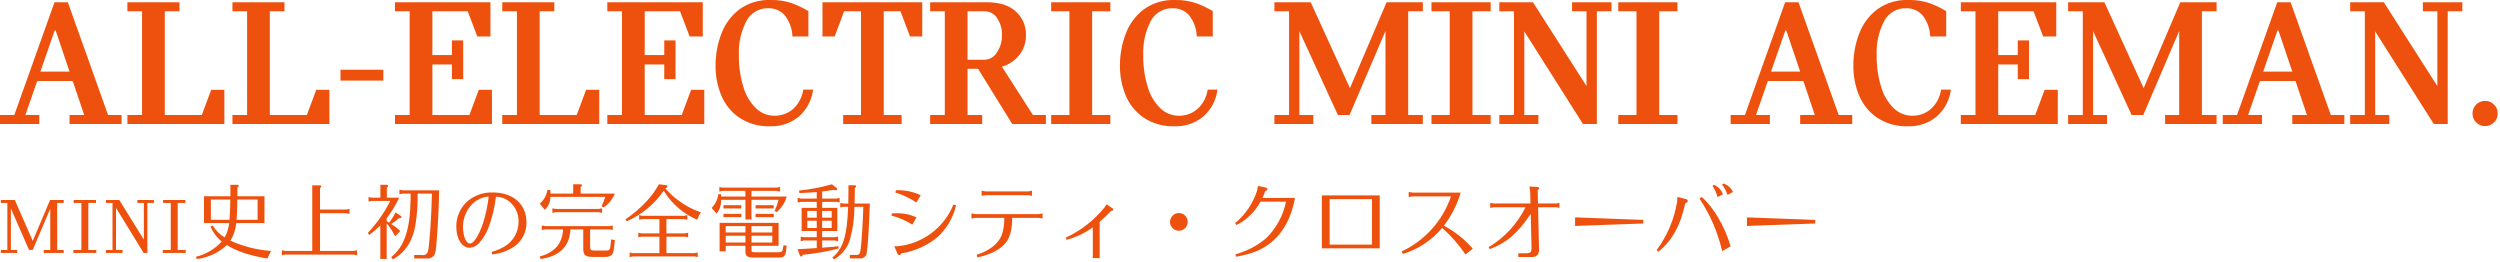
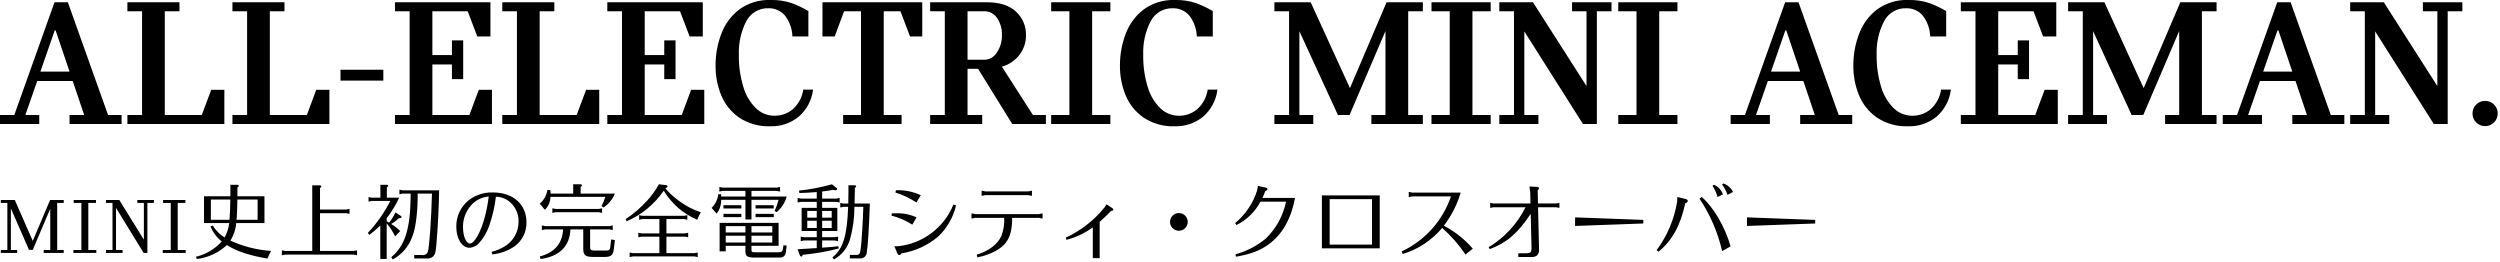
<svg xmlns="http://www.w3.org/2000/svg" width="612" height="64" viewBox="0 0 612 64">
  <g id="sec06-tit02-sp" transform="translate(-929 -3815)">
    <rect id="長方形_254" data-name="長方形 254" width="612" height="64" transform="translate(929 3815)" fill="none" />
    <g id="グループ_903" data-name="グループ 903" transform="translate(-0.46)">
-       <path id="パス_157" data-name="パス 157" d="M.66-.72h1.6V-12.24H.66v-.72H4.08L8.48-2.94l4.24-10.02h3.34v.72h-1.6V-.72h1.6V0h-4.9V-.72h1.6v-10.1L8.48-.74H7.56L3.12-10.9V-.72H4.66V0h-4Zm23.38,0V0H18.42V-.72h1.96V-12.24H18.5v-.72h5.46v.72H22.08V-.72Zm2.36,0H28V-12.24H26.4v-.72h3.26l6.02,9.72v-9h-1.6v-.72h4.06v.72h-1.6V0h-.92L28.86-11.02V-.72h1.6V0H26.4Zm19.52,0V0H40.3V-.72h1.96V-12.24H40.38v-.72h5.46v.72H43.96V-.72ZM56.86-13.86H50.4V-7.3h6.16a9.008,9.008,0,0,1-1.12,3.52,9.118,9.118,0,0,1-2.9-2.9l-.56.18a9.115,9.115,0,0,0,2.76,3.7A12.331,12.331,0,0,1,48.44.94l.2.56A13.207,13.207,0,0,0,56-1.92c2.34,1.5,5.58,2.58,9.94,3.3a19.794,19.794,0,0,1,.88-1.86A29.019,29.019,0,0,1,56.86-3,9.86,9.86,0,0,0,58.3-7.3h6.9v-6.56H58.58v-2.16c.26-.2.32-.26.32-.4,0-.18-.14-.26-.44-.26h-1.6ZM52.08-8.1v-4.96h4.76c.02,1.28-.08,3.44-.2,4.96Zm6.3,0c.1-1.54.12-1.84.16-3.68l.02-1.28h4.96V-8.1ZM76.9-.48H70.3l-.84-.16V.58L70.3.42H87.02l.84.16V-.64l-.84.16H78.8V-9.72h6.38l.84.16v-1.22l-.84.16H78.8v-5.26c.26-.18.32-.26.32-.38,0-.2-.14-.28-.42-.28H76.9ZM95.12-8.5a25.721,25.721,0,0,0,3.06-5.02H95.16v-2.5c.26-.18.32-.26.32-.4,0-.18-.14-.26-.42-.26H93.58v3.16H91.46l-.78-.16v1.12l.78-.16H96a33.527,33.527,0,0,1-5.5,7.84l.36.48a24.273,24.273,0,0,0,2.7-2.32v8.2h1.56V-7.24a15.094,15.094,0,0,1,2.06,3.18l1.26-1.28a11.724,11.724,0,0,0-2.22-1.74,9.661,9.661,0,0,0,1.9-1.42c.4,0,.64-.1.64-.3,0-.1-.08-.2-.26-.32l-1.22-.8A12.965,12.965,0,0,1,95.72-7.4c-.36-.22-.46-.28-.6-.36Zm7.58-6.02h3.5c-.12,5.96-.68,13.64-1.02,14.26a1.234,1.234,0,0,1-1.42.78h-1.9v.84h2.96a2.057,2.057,0,0,0,1.72-.54c.42-.42.56-.98.72-2.58.4-4.54.62-9.1.7-13.56H99.02l-.78-.16v1.12l.78-.16h1.96v1.24c-.14,7.64-1.46,11.6-4.74,14.32l.38.56a10.215,10.215,0,0,0,4.76-5.58c.74-1.66,1.28-5.46,1.32-9.3ZM120.96.36a11.539,11.539,0,0,0,5.5-2,7.076,7.076,0,0,0,2.88-5.86c0-4.4-3.26-7.3-8.24-7.3a9.185,9.185,0,0,0-6,1.98,8.189,8.189,0,0,0-2.94,6.38c0,3,1.38,5.18,3.26,5.18a3.483,3.483,0,0,0,2.52-1.38,12.263,12.263,0,0,0,2.22-3.86,32.551,32.551,0,0,0,1.7-7.26,5.391,5.391,0,0,1,3.08,1.02,6.124,6.124,0,0,1,2.46,5.1,6.977,6.977,0,0,1-3.42,6.06A11.692,11.692,0,0,1,120.8-.26ZM120.1-13.8a37.629,37.629,0,0,1-.92,4.88c-1,3.8-2.56,6.62-3.68,6.62-.94,0-1.7-1.78-1.7-4.06a7.857,7.857,0,0,1,1.94-5.24A6.327,6.327,0,0,1,120.1-13.8Zm24.82,8.04h4.76l.78.16V-6.72l-.78.16H133.9l-.8-.16V-5.6l.8-.16h4.4c-.18,3.48-2.04,5.64-5.72,6.64l.22.62c4.68-.68,7.12-3.12,7.3-7.26h3.14v4.8c.04,1.54.5,1.92,2.38,1.94h3.02c1.36,0,1.92-.5,2.08-1.86l.26-2.26-.9-.16-.22,1.9c-.1.62-.3.82-.92.82h-3.08c-.74-.04-.94-.2-.94-.8Zm-4.14-8.76h-5.54v-.22a2.039,2.039,0,0,0-.1-.66h-.68a5.344,5.344,0,0,1-1.88,3.34l1.26,1.5a4.315,4.315,0,0,0,1.36-3.16h13.44a14,14,0,0,1-.92,2.24l.48.36a7.376,7.376,0,0,0,2.78-3.4H142.6v-1.62c.26-.18.32-.26.32-.4,0-.18-.14-.26-.42-.26h-1.72Zm-4.3,4.56h10.56l.8.16v-1.12l-.8.16H136.48l-.8-.16V-9.8Zm26.9-5.9c.34-.12.48-.26.48-.44,0-.16-.14-.28-.4-.3l-1.7-.2a20.676,20.676,0,0,1-2.98,4.12,28.809,28.809,0,0,1-5.16,4.42l.26.52a21.363,21.363,0,0,0,9.06-7.48l.08.12a17.535,17.535,0,0,0,8.12,6.98,10.828,10.828,0,0,1,.88-1.82,18.861,18.861,0,0,1-5.64-3.02,17.963,17.963,0,0,1-3.04-2.84Zm.22,7.58h4.32l.8.16V-9.24l-.8.16h-10.2l-.8-.16v1.12l.8-.16h4.16v3.5H157.5l-.78-.16v1.12l.78-.16h4.38V.06H155.4l-.8-.16V1.02l.8-.16h15.06l.8.16V-.1l-.8.16H163.6V-3.98h4.54l.78.16V-4.94l-.78.16H163.6Zm20.82,6.54h6.64V-7.36H176.62V-.38h1.5V-1.74h4.82V-.18c.04.96.52,1.28,1.98,1.32h6.26c1.08,0,1.52-.38,1.68-1.46l.18-1.48-.78-.08-.16,1c-.1.54-.32.7-.98.72h-5.96c-.66-.04-.76-.1-.74-.6Zm0-4.82h5.1V-5h-5.1Zm0,2.36h5.1v1.66h-5.1Zm-1.48,1.66h-4.82V-4.2h4.82Zm0-2.46h-4.82V-6.56h4.82Zm0-8v4.82h1.48V-13h6.64a18.837,18.837,0,0,1-.98,2.76l.52.24a7.519,7.519,0,0,0,2.44-3.8h-8.62v-1.38h6.2l.8.16v-1.12l-.8.16H177.34l-.78-.16v1.12l.78-.16h5.6v1.38H177v-.06l-.02-.52h-.68a5.484,5.484,0,0,1-1.64,3.36l1.24,1.4A5.353,5.353,0,0,0,177-13Zm-5.38,4.24h4.38v-.8h-4.38Zm0-2.12h4.38v-.8h-4.38Zm7.86,2.12h4.46v-.8h-4.46Zm0-2.12h4.44v-.8h-4.44Zm16.3,5.52h3.72v-5.66h-3.72V-12.5h3.48l.8.16v-1.12l-.8.16h-3.48v-1.74a25.99,25.99,0,0,0,2.68-.4,2.624,2.624,0,0,0,.62.1c.22,0,.38-.12.38-.3,0-.12-.04-.18-.26-.34l-1.02-.82a46.559,46.559,0,0,1-8.06,1.54l.08.6c1.5-.04,2.74-.1,4.26-.24v1.6h-3.88l-.8-.16v1.12l.8-.16h3.88v1.48h-3.7v5.66h3.7v1.52h-3.12l-.8-.16v1.12l.8-.16h3.12v1.86c-2.14.14-3.72.24-4.7.28l.54,1.44c.08.2.22.36.36.36.16,0,.26-.12.38-.44a55.485,55.485,0,0,0,8.8-1.54l-.1-.56c-1.32.16-1.34.16-2.72.26-.26.02-.62.06-1.24.1V-3.04h3.1l.8.16V-4l-.8.16h-3.1ZM200.4-6.1h-2.32V-7.88h2.32Zm1.32,0V-7.88h2.34V-6.1ZM200.4-8.62h-2.32v-1.66h2.32Zm1.32,0v-1.66h2.34v1.66Zm5.22-3.46-.78-.16v1.12l.78-.16h1.14C207.84-4.16,206.84-1,204.24,1.1l.36.5a8.181,8.181,0,0,0,3.94-4.92,28.915,28.915,0,0,0,1.08-7.96h2.18c-.08,3.08-.44,9.1-.64,10.28C211,.24,210.84.48,210.06.5H208.5v.84h2.3a1.582,1.582,0,0,0,1.86-1.58c.24-1.2.54-5.9.74-11.84h-3.74c.04-.92.06-1.92.06-3.06v-.76c.26-.18.32-.26.32-.4,0-.18-.14-.26-.42-.26h-1.46v1.42c0,1.48-.02,2.46-.04,3.06Zm26.92.24a16.472,16.472,0,0,1-13.52,10.2l-.94.02L220.12.1c.12.28.26.42.48.42.2,0,.34-.1.5-.4a18.47,18.47,0,0,0,8.96-4.06,15.267,15.267,0,0,0,4.44-7.7Zm-14.2-2.94a19.4,19.4,0,0,1,5.14,2.44l1.06-1.78a12.93,12.93,0,0,0-6.08-1.22Zm-.98,5.64a17.974,17.974,0,0,1,5.12,2.22l1.02-1.78a11.048,11.048,0,0,0-4.98-1c-.26,0-.58,0-1.04.02Zm36.12.56.88.18V-9.68l-.88.18H239.16l-.88-.18V-8.4l.88-.18h7.14a11.253,11.253,0,0,1-.68,4.38c-.86,2.02-3.12,3.76-6.06,4.64l.16.66c3.24-.66,5.88-2.06,7.04-3.72,1.02-1.36,1.48-3.2,1.48-5.96Zm-2.6-6.48H241.64l-.88-.18v1.28l.88-.18H252.2l.88.18v-1.28ZM267.98,1.28h1.68V-7.6c.98-.86,1.74-1.58,2.8-2.68.38-.04.54-.12.54-.34,0-.12-.08-.22-.26-.34l-1.38-.94-.56.82a26.421,26.421,0,0,1-9.44,7.34l.18.54a18.968,18.968,0,0,0,6.44-3.06Zm21.1-11.04a2.173,2.173,0,0,0-2.2,2.16,2.172,2.172,0,0,0,2.18,2.18,2.181,2.181,0,0,0,2.16-2.18A2.186,2.186,0,0,0,289.08-9.76Zm20.42-3.7c.22-.44.4-.88.7-1.66.38-.18.52-.3.52-.52,0-.18-.14-.3-.44-.36l-1.88-.4-.2,1.14a17.052,17.052,0,0,1-5.38,7.96l.32.48a13.42,13.42,0,0,0,5.88-5.72h6.26a17.466,17.466,0,0,1-4.88,8.96A19.656,19.656,0,0,1,302.9.34l.12.6c3.8-.7,5.84-1.48,8.04-3.06,3.3-2.4,5.5-6.28,6.42-11.34Zm14.56-.62V-1.12h14.16V-14.08Zm1.9.92h10.36V-2.04H325.96Zm27.96,6.5a25.184,25.184,0,0,0,4.12-8.1H346.2l-.88-.18v1.28l.88-.18h9.46A23.048,23.048,0,0,1,343.58-.36l.28.62a20.106,20.106,0,0,0,9.64-6.38A34.14,34.14,0,0,1,359.22.4L361-1.04a24.43,24.43,0,0,0-6.82-5.48Zm21.46,5.62c-.04.84-.32,1.1-1.16,1.12h-2.08V1h3.28a1.938,1.938,0,0,0,1.3-.38,1.765,1.765,0,0,0,.5-1.2V-.9l-.24-10.28h4.42l.8.16v-1.24l-.8.16h-4.44l-.08-3.24c.26-.2.34-.32.34-.48,0-.2-.18-.34-.5-.34l-1.86-.1.2,1.34.06,2.82h-9.06l-.8-.16v1.24l.8-.16h7.86l-.04.06a23.722,23.722,0,0,1-9,9.72l.26.48c4.16-1.56,6.82-3.84,10.04-8.64Zm27.36-7.04-16.7-.62v2.1l16.7-.6Zm21.96-6.84A4,4,0,0,0,422.34-17l-.32.28a8.038,8.038,0,0,1,1.34,2.52ZM406.44-.3c3.3-2.62,5.44-6.46,6.56-11.84.44-.16.62-.34.62-.6,0-.2-.16-.36-.46-.44l-2.08-.52-.06,1.16A27.147,27.147,0,0,1,406-.68ZM416.5-13.28A38.5,38.5,0,0,1,422.04-.44l2.08-1.16c-1.44-4.9-4.18-9.58-7.08-12.1Zm3.18-3.14a8.791,8.791,0,0,1,1.22,2.74l1.34-.64a3.957,3.957,0,0,0-2.2-2.36Zm25.14,8.34-16.7-.62v2.1l16.7-.6Z" transform="translate(929 3876.912)" fill="#ee510e" />
-       <path id="パス_156" data-name="パス 156" d="M30.222-2.208V0H17.48V-2.208h3.588l-2.806-8.326H9.568L6.67-2.208h3.4V0H.46V-2.208h3.5l9.844-27.6h3.266l9.844,27.6ZM17.48-12.834l-3.4-10.074h-.23l-3.5,10.074ZM31.648-2.208h3.588V-27.6H31.648v-2.208H44.39V-27.6H40.8V-2.208h9.062l2.3-6.164h3.22V0H31.648Zm25.714,0H60.95V-27.6H57.362v-2.208H70.1V-27.6H66.516V-2.208h9.062l2.3-6.164H81.1V0H57.362Zm26.45-11.086H94.3v2.668H83.812Zm37.076,4.922V0H97.152V-2.208h3.588V-27.6H97.152v-2.208H120.52v8.372H117.3L114.954-27.6h-8.648v10.718h4.784V-20.47h2.76v9.476h-2.76v-3.588h-4.784V-2.208h9.062l2.3-6.164Zm2.53,6.164h3.588V-27.6h-3.588v-2.208H136.16V-27.6h-3.588V-2.208h9.062l2.3-6.164h3.22V0H123.418Zm49.45-6.164V0H149.132V-2.208h3.588V-27.6h-3.588v-2.208H172.5v8.372h-3.22L166.934-27.6h-8.648v10.718h4.784V-20.47h2.76v9.476h-2.76v-3.588h-4.784V-2.208h9.062l2.3-6.164ZM189.106.552a12.98,12.98,0,0,1-7.751-2.162,12.421,12.421,0,0,1-4.37-5.5,18.674,18.674,0,0,1-1.357-7.107,21.706,21.706,0,0,1,1.426-7.912,13.335,13.335,0,0,1,4.439-5.957,12.271,12.271,0,0,1,7.613-2.277,15.086,15.086,0,0,1,5.2.782,24.505,24.505,0,0,1,4.048,1.932v6.21h-3.91a8.817,8.817,0,0,0-1.932-5.244,5.155,5.155,0,0,0-3.91-1.656,5.871,5.871,0,0,0-5.474,3.22,16.58,16.58,0,0,0-1.794,8.142,25.307,25.307,0,0,0,1.127,7.981,11.9,11.9,0,0,0,3.1,5.175,6.469,6.469,0,0,0,4.462,1.794,6.889,6.889,0,0,0,4.508-1.587,8,8,0,0,0,2.576-4.807H199.5a10.392,10.392,0,0,1-3.519,6.624A10.419,10.419,0,0,1,189.106.552Zm17.756-2.76h4.37V-27.6h-4.14l-2.3,6.164H201.8v-8.372h24.426v8.372h-2.99L220.892-27.6H216.8V-2.208h4.37V0H206.862Zm49.634,0V0h-8.234L239.89-13.524h-2.576V-2.208H240.9V0H228.16V-2.208h3.588V-27.6H228.16v-2.208h13.846q4.738,0,7.176,2.3a7.577,7.577,0,0,1,2.438,5.75,7.719,7.719,0,0,1-1.564,4.784,8.434,8.434,0,0,1-4.324,2.944l7.59,11.822ZM237.314-15.732H241.5a3.6,3.6,0,0,0,2.99-1.771,7.221,7.221,0,0,0,1.242-4.255,6.946,6.946,0,0,0-1.2-4.209A3.624,3.624,0,0,0,241.5-27.6h-4.186Zm30.5-11.868V-2.208h4.462V0h-14.49V-2.208h4.462V-27.6h-4.462v-2.208h14.49V-27.6ZM288.1.552a12.98,12.98,0,0,1-7.751-2.162,12.422,12.422,0,0,1-4.37-5.5,18.674,18.674,0,0,1-1.357-7.107,21.707,21.707,0,0,1,1.426-7.912,13.335,13.335,0,0,1,4.439-5.957A12.271,12.271,0,0,1,288.1-30.36a15.086,15.086,0,0,1,5.2.782,24.5,24.5,0,0,1,4.048,1.932v6.21h-3.91A8.817,8.817,0,0,0,291.5-26.68a5.155,5.155,0,0,0-3.91-1.656,5.871,5.871,0,0,0-5.474,3.22,16.579,16.579,0,0,0-1.794,8.142,25.308,25.308,0,0,0,1.127,7.981,11.9,11.9,0,0,0,3.105,5.175,6.469,6.469,0,0,0,4.462,1.794,6.889,6.889,0,0,0,4.508-1.587A8,8,0,0,0,296.1-8.418h2.392a10.392,10.392,0,0,1-3.519,6.624A10.419,10.419,0,0,1,288.1.552Zm24.334-2.76h3.588V-27.6h-3.588v-2.208h8.878l9.614,21.022,8.97-21.022h8.878V-27.6h-3.588V-2.208h3.588V0h-12.6V-2.208h3.45V-22.77L330.832-2.208H327.98l-9.43-20.516V-2.208h3.4V0h-9.522ZM360.916-27.6V-2.208h4.462V0h-14.49V-2.208h4.462V-27.6h-4.462v-2.208h14.49V-27.6Zm6.578,25.392h3.588V-27.6h-3.588v-2.208h8.234l13.11,20.516V-27.6H385.3v-2.208h9.66V-27.6h-3.588V0h-3.4L373.612-22.678v20.47h3.45V0h-9.568ZM406.64-27.6V-2.208H411.1V0h-14.49V-2.208h4.462V-27.6h-4.462v-2.208H411.1V-27.6ZM453.882-2.208V0H441.14V-2.208h3.588l-2.806-8.326h-8.694l-2.9,8.326h3.4V0H424.12V-2.208h3.5l9.844-27.6h3.266l9.844,27.6ZM441.14-12.834l-3.4-10.074h-.23l-3.5,10.074ZM467.636.552a12.98,12.98,0,0,1-7.751-2.162,12.422,12.422,0,0,1-4.37-5.5,18.674,18.674,0,0,1-1.357-7.107,21.707,21.707,0,0,1,1.426-7.912,13.335,13.335,0,0,1,4.439-5.957,12.271,12.271,0,0,1,7.613-2.277,15.086,15.086,0,0,1,5.2.782,24.5,24.5,0,0,1,4.048,1.932v6.21h-3.91a8.817,8.817,0,0,0-1.932-5.244,5.155,5.155,0,0,0-3.91-1.656,5.871,5.871,0,0,0-5.474,3.22,16.579,16.579,0,0,0-1.794,8.142,25.308,25.308,0,0,0,1.127,7.981,11.9,11.9,0,0,0,3.105,5.175,6.469,6.469,0,0,0,4.462,1.794,6.889,6.889,0,0,0,4.508-1.587,8,8,0,0,0,2.576-4.807h2.392a10.392,10.392,0,0,1-3.519,6.624A10.419,10.419,0,0,1,467.636.552Zm36.57-8.924V0H480.47V-2.208h3.588V-27.6H480.47v-2.208h23.368v8.372h-3.22L498.272-27.6h-8.648v10.718h4.784V-20.47h2.76v9.476h-2.76v-3.588h-4.784V-2.208h9.062l2.3-6.164Zm2.53,6.164h3.588V-27.6h-3.588v-2.208h8.878l9.614,21.022,8.97-21.022h8.878V-27.6h-3.588V-2.208h3.588V0h-12.6V-2.208h3.45V-22.77L525.136-2.208h-2.852l-9.43-20.516V-2.208h3.4V0h-9.522Zm67.62,0V0H561.614V-2.208H565.2L562.4-10.534H553.7l-2.9,8.326h3.4V0h-9.614V-2.208h3.5l9.844-27.6H561.2l9.844,27.6ZM561.614-12.834l-3.4-10.074h-.23l-3.5,10.074ZM575.782-2.208h3.588V-27.6h-3.588v-2.208h8.234l13.11,20.516V-27.6h-3.542v-2.208h9.66V-27.6h-3.588V0h-3.4L581.9-22.678v20.47h3.45V0h-9.568Zm29.946-.368a2.974,2.974,0,0,1,.9-2.185,2.973,2.973,0,0,1,2.185-.9,2.974,2.974,0,0,1,2.185.9,2.974,2.974,0,0,1,.9,2.185,2.974,2.974,0,0,1-.9,2.185,2.974,2.974,0,0,1-2.185.9,2.973,2.973,0,0,1-2.185-.9A2.974,2.974,0,0,1,605.728-2.576Z" transform="translate(929 3845.36)" fill="#ee510e" />
+       <path id="パス_157" data-name="パス 157" d="M.66-.72h1.6V-12.24H.66v-.72H4.08L8.48-2.94l4.24-10.02h3.34v.72h-1.6V-.72h1.6V0h-4.9V-.72h1.6v-10.1L8.48-.74H7.56L3.12-10.9V-.72H4.66V0h-4Zm23.38,0V0H18.42V-.72h1.96V-12.24H18.5v-.72h5.46v.72H22.08V-.72Zm2.36,0H28V-12.24H26.4v-.72h3.26l6.02,9.72v-9h-1.6v-.72h4.06v.72h-1.6V0h-.92L28.86-11.02V-.72h1.6V0H26.4Zm19.52,0V0H40.3V-.72h1.96V-12.24H40.38v-.72h5.46v.72H43.96V-.72ZM56.86-13.86H50.4V-7.3h6.16a9.008,9.008,0,0,1-1.12,3.52,9.118,9.118,0,0,1-2.9-2.9l-.56.18a9.115,9.115,0,0,0,2.76,3.7A12.331,12.331,0,0,1,48.44.94l.2.56A13.207,13.207,0,0,0,56-1.92c2.34,1.5,5.58,2.58,9.94,3.3a19.794,19.794,0,0,1,.88-1.86A29.019,29.019,0,0,1,56.86-3,9.86,9.86,0,0,0,58.3-7.3h6.9v-6.56H58.58v-2.16c.26-.2.32-.26.32-.4,0-.18-.14-.26-.44-.26h-1.6ZM52.08-8.1v-4.96h4.76c.02,1.28-.08,3.44-.2,4.96Zm6.3,0c.1-1.54.12-1.84.16-3.68l.02-1.28h4.96V-8.1ZM76.9-.48H70.3l-.84-.16V.58L70.3.42H87.02l.84.16V-.64l-.84.16H78.8V-9.72h6.38l.84.16v-1.22l-.84.16H78.8v-5.26c.26-.18.32-.26.32-.38,0-.2-.14-.28-.42-.28H76.9ZM95.12-8.5a25.721,25.721,0,0,0,3.06-5.02H95.16v-2.5c.26-.18.32-.26.32-.4,0-.18-.14-.26-.42-.26H93.58v3.16H91.46l-.78-.16v1.12l.78-.16H96a33.527,33.527,0,0,1-5.5,7.84l.36.48a24.273,24.273,0,0,0,2.7-2.32v8.2h1.56V-7.24a15.094,15.094,0,0,1,2.06,3.18l1.26-1.28a11.724,11.724,0,0,0-2.22-1.74,9.661,9.661,0,0,0,1.9-1.42c.4,0,.64-.1.64-.3,0-.1-.08-.2-.26-.32l-1.22-.8A12.965,12.965,0,0,1,95.72-7.4c-.36-.22-.46-.28-.6-.36Zm7.58-6.02h3.5c-.12,5.96-.68,13.64-1.02,14.26a1.234,1.234,0,0,1-1.42.78h-1.9v.84h2.96a2.057,2.057,0,0,0,1.72-.54c.42-.42.56-.98.72-2.58.4-4.54.62-9.1.7-13.56H99.02l-.78-.16v1.12l.78-.16h1.96v1.24c-.14,7.64-1.46,11.6-4.74,14.32l.38.56a10.215,10.215,0,0,0,4.76-5.58c.74-1.66,1.28-5.46,1.32-9.3ZM120.96.36a11.539,11.539,0,0,0,5.5-2,7.076,7.076,0,0,0,2.88-5.86c0-4.4-3.26-7.3-8.24-7.3a9.185,9.185,0,0,0-6,1.98,8.189,8.189,0,0,0-2.94,6.38c0,3,1.38,5.18,3.26,5.18a3.483,3.483,0,0,0,2.52-1.38,12.263,12.263,0,0,0,2.22-3.86,32.551,32.551,0,0,0,1.7-7.26,5.391,5.391,0,0,1,3.08,1.02,6.124,6.124,0,0,1,2.46,5.1,6.977,6.977,0,0,1-3.42,6.06A11.692,11.692,0,0,1,120.8-.26ZM120.1-13.8a37.629,37.629,0,0,1-.92,4.88c-1,3.8-2.56,6.62-3.68,6.62-.94,0-1.7-1.78-1.7-4.06a7.857,7.857,0,0,1,1.94-5.24A6.327,6.327,0,0,1,120.1-13.8Zm24.82,8.04h4.76l.78.16V-6.72l-.78.16H133.9l-.8-.16V-5.6l.8-.16h4.4c-.18,3.48-2.04,5.64-5.72,6.64l.22.62c4.68-.68,7.12-3.12,7.3-7.26h3.14v4.8c.04,1.54.5,1.92,2.38,1.94h3.02c1.36,0,1.92-.5,2.08-1.86l.26-2.26-.9-.16-.22,1.9c-.1.62-.3.82-.92.82h-3.08c-.74-.04-.94-.2-.94-.8Zm-4.14-8.76h-5.54v-.22a2.039,2.039,0,0,0-.1-.66h-.68a5.344,5.344,0,0,1-1.88,3.34l1.26,1.5a4.315,4.315,0,0,0,1.36-3.16h13.44a14,14,0,0,1-.92,2.24l.48.36a7.376,7.376,0,0,0,2.78-3.4H142.6v-1.62c.26-.18.32-.26.32-.4,0-.18-.14-.26-.42-.26h-1.72Zm-4.3,4.56h10.56l.8.16v-1.12l-.8.16H136.48l-.8-.16V-9.8Zm26.9-5.9c.34-.12.48-.26.48-.44,0-.16-.14-.28-.4-.3l-1.7-.2a20.676,20.676,0,0,1-2.98,4.12,28.809,28.809,0,0,1-5.16,4.42l.26.52a21.363,21.363,0,0,0,9.06-7.48l.08.12a17.535,17.535,0,0,0,8.12,6.98,10.828,10.828,0,0,1,.88-1.82,18.861,18.861,0,0,1-5.64-3.02,17.963,17.963,0,0,1-3.04-2.84Zm.22,7.58h4.32l.8.16V-9.24l-.8.16h-10.2l-.8-.16v1.12l.8-.16h4.16v3.5H157.5l-.78-.16v1.12l.78-.16h4.38V.06H155.4l-.8-.16V1.02l.8-.16h15.06l.8.16V-.1l-.8.16H163.6V-3.98h4.54l.78.16V-4.94l-.78.16H163.6Zm20.82,6.54h6.64V-7.36H176.62V-.38h1.5V-1.74h4.82V-.18c.04.96.52,1.28,1.98,1.32h6.26c1.08,0,1.52-.38,1.68-1.46l.18-1.48-.78-.08-.16,1c-.1.54-.32.7-.98.72h-5.96c-.66-.04-.76-.1-.74-.6Zm0-4.82h5.1V-5h-5.1Zm0,2.36h5.1v1.66h-5.1Zm-1.48,1.66h-4.82V-4.2h4.82Zm0-2.46h-4.82V-6.56h4.82Zm0-8v4.82h1.48V-13h6.64a18.837,18.837,0,0,1-.98,2.76l.52.24a7.519,7.519,0,0,0,2.44-3.8h-8.62v-1.38h6.2l.8.16v-1.12l-.8.16H177.34l-.78-.16v1.12l.78-.16h5.6v1.38H177v-.06l-.02-.52h-.68a5.484,5.484,0,0,1-1.64,3.36l1.24,1.4A5.353,5.353,0,0,0,177-13Zm-5.38,4.24h4.38v-.8h-4.38Zm0-2.12h4.38v-.8h-4.38Zm7.86,2.12h4.46v-.8h-4.46Zm0-2.12h4.44v-.8h-4.44Zm16.3,5.52h3.72v-5.66h-3.72V-12.5h3.48l.8.16v-1.12l-.8.16h-3.48v-1.74a25.99,25.99,0,0,0,2.68-.4,2.624,2.624,0,0,0,.62.1c.22,0,.38-.12.38-.3,0-.12-.04-.18-.26-.34l-1.02-.82a46.559,46.559,0,0,1-8.06,1.54l.08.6c1.5-.04,2.74-.1,4.26-.24v1.6h-3.88l-.8-.16v1.12l.8-.16h3.88v1.48h-3.7v5.66h3.7v1.52h-3.12l-.8-.16v1.12l.8-.16h3.12v1.86c-2.14.14-3.72.24-4.7.28l.54,1.44c.08.2.22.36.36.36.16,0,.26-.12.38-.44a55.485,55.485,0,0,0,8.8-1.54l-.1-.56c-1.32.16-1.34.16-2.72.26-.26.02-.62.06-1.24.1V-3.04h3.1l.8.16V-4l-.8.16h-3.1ZM200.4-6.1h-2.32V-7.88h2.32Zm1.32,0V-7.88h2.34V-6.1ZM200.4-8.62h-2.32v-1.66h2.32Zm1.32,0v-1.66h2.34v1.66Zm5.22-3.46-.78-.16v1.12l.78-.16h1.14C207.84-4.16,206.84-1,204.24,1.1l.36.5a8.181,8.181,0,0,0,3.94-4.92,28.915,28.915,0,0,0,1.08-7.96h2.18c-.08,3.08-.44,9.1-.64,10.28C211,.24,210.84.48,210.06.5H208.5v.84h2.3a1.582,1.582,0,0,0,1.86-1.58c.24-1.2.54-5.9.74-11.84h-3.74c.04-.92.06-1.92.06-3.06v-.76c.26-.18.32-.26.32-.4,0-.18-.14-.26-.42-.26h-1.46v1.42c0,1.48-.02,2.46-.04,3.06Zm26.92.24a16.472,16.472,0,0,1-13.52,10.2l-.94.02L220.12.1c.12.28.26.42.48.42.2,0,.34-.1.5-.4a18.47,18.47,0,0,0,8.96-4.06,15.267,15.267,0,0,0,4.44-7.7Zm-14.2-2.94a19.4,19.4,0,0,1,5.14,2.44l1.06-1.78a12.93,12.93,0,0,0-6.08-1.22Zm-.98,5.64a17.974,17.974,0,0,1,5.12,2.22l1.02-1.78a11.048,11.048,0,0,0-4.98-1c-.26,0-.58,0-1.04.02Zm36.12.56.88.18V-9.68l-.88.18H239.16l-.88-.18V-8.4l.88-.18h7.14a11.253,11.253,0,0,1-.68,4.38c-.86,2.02-3.12,3.76-6.06,4.64l.16.66c3.24-.66,5.88-2.06,7.04-3.72,1.02-1.36,1.48-3.2,1.48-5.96Zm-2.6-6.48H241.64l-.88-.18v1.28l.88-.18H252.2l.88.18v-1.28ZM267.98,1.28h1.68V-7.6c.98-.86,1.74-1.58,2.8-2.68.38-.04.54-.12.54-.34,0-.12-.08-.22-.26-.34l-1.38-.94-.56.82a26.421,26.421,0,0,1-9.44,7.34l.18.54a18.968,18.968,0,0,0,6.44-3.06Zm21.1-11.04a2.173,2.173,0,0,0-2.2,2.16,2.172,2.172,0,0,0,2.18,2.18,2.181,2.181,0,0,0,2.16-2.18A2.186,2.186,0,0,0,289.08-9.76Zm20.42-3.7c.22-.44.4-.88.7-1.66.38-.18.52-.3.52-.52,0-.18-.14-.3-.44-.36l-1.88-.4-.2,1.14a17.052,17.052,0,0,1-5.38,7.96l.32.48a13.42,13.42,0,0,0,5.88-5.72h6.26a17.466,17.466,0,0,1-4.88,8.96A19.656,19.656,0,0,1,302.9.34l.12.6c3.8-.7,5.84-1.48,8.04-3.06,3.3-2.4,5.5-6.28,6.42-11.34Zm14.56-.62V-1.12h14.16V-14.08Zm1.9.92h10.36V-2.04H325.96Zm27.96,6.5a25.184,25.184,0,0,0,4.12-8.1H346.2l-.88-.18v1.28l.88-.18h9.46A23.048,23.048,0,0,1,343.58-.36l.28.62a20.106,20.106,0,0,0,9.64-6.38A34.14,34.14,0,0,1,359.22.4L361-1.04a24.43,24.43,0,0,0-6.82-5.48Zm21.46,5.62c-.04.84-.32,1.1-1.16,1.12h-2.08V1h3.28a1.938,1.938,0,0,0,1.3-.38,1.765,1.765,0,0,0,.5-1.2V-.9l-.24-10.28h4.42l.8.16v-1.24l-.8.16h-4.44l-.08-3.24c.26-.2.34-.32.34-.48,0-.2-.18-.34-.5-.34l-1.86-.1.2,1.34.06,2.82h-9.06l-.8-.16v1.24l.8-.16h7.86l-.04.06a23.722,23.722,0,0,1-9,9.72l.26.48c4.16-1.56,6.82-3.84,10.04-8.64Zm27.36-7.04-16.7-.62v2.1l16.7-.6Zm21.96-6.84A4,4,0,0,0,422.34-17l-.32.28a8.038,8.038,0,0,1,1.34,2.52ZM406.44-.3c3.3-2.62,5.44-6.46,6.56-11.84.44-.16.62-.34.62-.6,0-.2-.16-.36-.46-.44l-2.08-.52-.06,1.16A27.147,27.147,0,0,1,406-.68ZM416.5-13.28A38.5,38.5,0,0,1,422.04-.44l2.08-1.16c-1.44-4.9-4.18-9.58-7.08-12.1Zm3.18-3.14a8.791,8.791,0,0,1,1.22,2.74l1.34-.64a3.957,3.957,0,0,0-2.2-2.36Zm25.14,8.34-16.7-.62v2.1l16.7-.6Z" transform="translate(929 3876.912)" />
+       <path id="パス_156" data-name="パス 156" d="M30.222-2.208V0H17.48V-2.208h3.588l-2.806-8.326H9.568L6.67-2.208h3.4V0H.46V-2.208h3.5l9.844-27.6h3.266l9.844,27.6ZM17.48-12.834l-3.4-10.074h-.23l-3.5,10.074ZM31.648-2.208h3.588V-27.6H31.648v-2.208H44.39V-27.6H40.8V-2.208h9.062l2.3-6.164h3.22V0H31.648Zm25.714,0H60.95V-27.6H57.362v-2.208H70.1V-27.6H66.516V-2.208h9.062l2.3-6.164H81.1V0H57.362Zm26.45-11.086H94.3v2.668H83.812Zm37.076,4.922V0H97.152V-2.208h3.588V-27.6H97.152v-2.208H120.52v8.372H117.3L114.954-27.6h-8.648v10.718h4.784V-20.47h2.76v9.476h-2.76v-3.588h-4.784V-2.208h9.062l2.3-6.164Zm2.53,6.164h3.588V-27.6h-3.588v-2.208H136.16V-27.6h-3.588V-2.208h9.062l2.3-6.164h3.22V0H123.418Zm49.45-6.164V0H149.132V-2.208h3.588V-27.6h-3.588v-2.208H172.5v8.372h-3.22L166.934-27.6h-8.648v10.718h4.784V-20.47h2.76v9.476h-2.76v-3.588h-4.784V-2.208h9.062l2.3-6.164ZM189.106.552a12.98,12.98,0,0,1-7.751-2.162,12.421,12.421,0,0,1-4.37-5.5,18.674,18.674,0,0,1-1.357-7.107,21.706,21.706,0,0,1,1.426-7.912,13.335,13.335,0,0,1,4.439-5.957,12.271,12.271,0,0,1,7.613-2.277,15.086,15.086,0,0,1,5.2.782,24.505,24.505,0,0,1,4.048,1.932v6.21h-3.91a8.817,8.817,0,0,0-1.932-5.244,5.155,5.155,0,0,0-3.91-1.656,5.871,5.871,0,0,0-5.474,3.22,16.58,16.58,0,0,0-1.794,8.142,25.307,25.307,0,0,0,1.127,7.981,11.9,11.9,0,0,0,3.1,5.175,6.469,6.469,0,0,0,4.462,1.794,6.889,6.889,0,0,0,4.508-1.587,8,8,0,0,0,2.576-4.807H199.5a10.392,10.392,0,0,1-3.519,6.624A10.419,10.419,0,0,1,189.106.552Zm17.756-2.76h4.37V-27.6h-4.14l-2.3,6.164H201.8v-8.372h24.426v8.372h-2.99L220.892-27.6H216.8V-2.208h4.37V0H206.862Zm49.634,0V0h-8.234L239.89-13.524h-2.576V-2.208H240.9V0H228.16V-2.208h3.588V-27.6H228.16v-2.208h13.846q4.738,0,7.176,2.3a7.577,7.577,0,0,1,2.438,5.75,7.719,7.719,0,0,1-1.564,4.784,8.434,8.434,0,0,1-4.324,2.944l7.59,11.822ZM237.314-15.732H241.5a3.6,3.6,0,0,0,2.99-1.771,7.221,7.221,0,0,0,1.242-4.255,6.946,6.946,0,0,0-1.2-4.209A3.624,3.624,0,0,0,241.5-27.6h-4.186Zm30.5-11.868V-2.208h4.462V0h-14.49V-2.208h4.462V-27.6h-4.462v-2.208h14.49V-27.6ZM288.1.552a12.98,12.98,0,0,1-7.751-2.162,12.422,12.422,0,0,1-4.37-5.5,18.674,18.674,0,0,1-1.357-7.107,21.707,21.707,0,0,1,1.426-7.912,13.335,13.335,0,0,1,4.439-5.957A12.271,12.271,0,0,1,288.1-30.36a15.086,15.086,0,0,1,5.2.782,24.5,24.5,0,0,1,4.048,1.932v6.21h-3.91A8.817,8.817,0,0,0,291.5-26.68a5.155,5.155,0,0,0-3.91-1.656,5.871,5.871,0,0,0-5.474,3.22,16.579,16.579,0,0,0-1.794,8.142,25.308,25.308,0,0,0,1.127,7.981,11.9,11.9,0,0,0,3.105,5.175,6.469,6.469,0,0,0,4.462,1.794,6.889,6.889,0,0,0,4.508-1.587A8,8,0,0,0,296.1-8.418h2.392a10.392,10.392,0,0,1-3.519,6.624A10.419,10.419,0,0,1,288.1.552Zm24.334-2.76h3.588V-27.6h-3.588v-2.208h8.878l9.614,21.022,8.97-21.022h8.878V-27.6h-3.588V-2.208h3.588V0h-12.6V-2.208h3.45V-22.77L330.832-2.208H327.98l-9.43-20.516V-2.208h3.4V0h-9.522ZM360.916-27.6V-2.208h4.462V0h-14.49V-2.208h4.462V-27.6h-4.462v-2.208h14.49V-27.6Zm6.578,25.392h3.588V-27.6h-3.588v-2.208h8.234l13.11,20.516V-27.6H385.3v-2.208h9.66V-27.6h-3.588V0h-3.4L373.612-22.678v20.47h3.45V0h-9.568ZM406.64-27.6V-2.208H411.1V0h-14.49V-2.208h4.462V-27.6h-4.462v-2.208H411.1V-27.6ZM453.882-2.208V0H441.14V-2.208h3.588l-2.806-8.326h-8.694l-2.9,8.326h3.4V0H424.12V-2.208h3.5l9.844-27.6h3.266l9.844,27.6ZM441.14-12.834l-3.4-10.074h-.23l-3.5,10.074ZM467.636.552a12.98,12.98,0,0,1-7.751-2.162,12.422,12.422,0,0,1-4.37-5.5,18.674,18.674,0,0,1-1.357-7.107,21.707,21.707,0,0,1,1.426-7.912,13.335,13.335,0,0,1,4.439-5.957,12.271,12.271,0,0,1,7.613-2.277,15.086,15.086,0,0,1,5.2.782,24.5,24.5,0,0,1,4.048,1.932v6.21h-3.91a8.817,8.817,0,0,0-1.932-5.244,5.155,5.155,0,0,0-3.91-1.656,5.871,5.871,0,0,0-5.474,3.22,16.579,16.579,0,0,0-1.794,8.142,25.308,25.308,0,0,0,1.127,7.981,11.9,11.9,0,0,0,3.105,5.175,6.469,6.469,0,0,0,4.462,1.794,6.889,6.889,0,0,0,4.508-1.587,8,8,0,0,0,2.576-4.807h2.392a10.392,10.392,0,0,1-3.519,6.624A10.419,10.419,0,0,1,467.636.552Zm36.57-8.924V0H480.47V-2.208h3.588V-27.6H480.47v-2.208h23.368v8.372h-3.22L498.272-27.6h-8.648v10.718h4.784V-20.47h2.76v9.476h-2.76v-3.588h-4.784V-2.208h9.062l2.3-6.164Zm2.53,6.164h3.588V-27.6h-3.588v-2.208h8.878l9.614,21.022,8.97-21.022h8.878V-27.6h-3.588V-2.208h3.588V0h-12.6V-2.208h3.45V-22.77L525.136-2.208h-2.852l-9.43-20.516V-2.208h3.4V0h-9.522Zm67.62,0V0H561.614V-2.208H565.2L562.4-10.534H553.7l-2.9,8.326h3.4V0h-9.614V-2.208h3.5l9.844-27.6H561.2l9.844,27.6ZM561.614-12.834l-3.4-10.074h-.23l-3.5,10.074ZM575.782-2.208h3.588V-27.6h-3.588v-2.208h8.234l13.11,20.516V-27.6h-3.542v-2.208h9.66V-27.6h-3.588V0h-3.4L581.9-22.678v20.47h3.45V0h-9.568Zm29.946-.368a2.974,2.974,0,0,1,.9-2.185,2.973,2.973,0,0,1,2.185-.9,2.974,2.974,0,0,1,2.185.9,2.974,2.974,0,0,1,.9,2.185,2.974,2.974,0,0,1-.9,2.185,2.974,2.974,0,0,1-2.185.9,2.973,2.973,0,0,1-2.185-.9A2.974,2.974,0,0,1,605.728-2.576Z" transform="translate(929 3845.36)" />
    </g>
  </g>
</svg>
